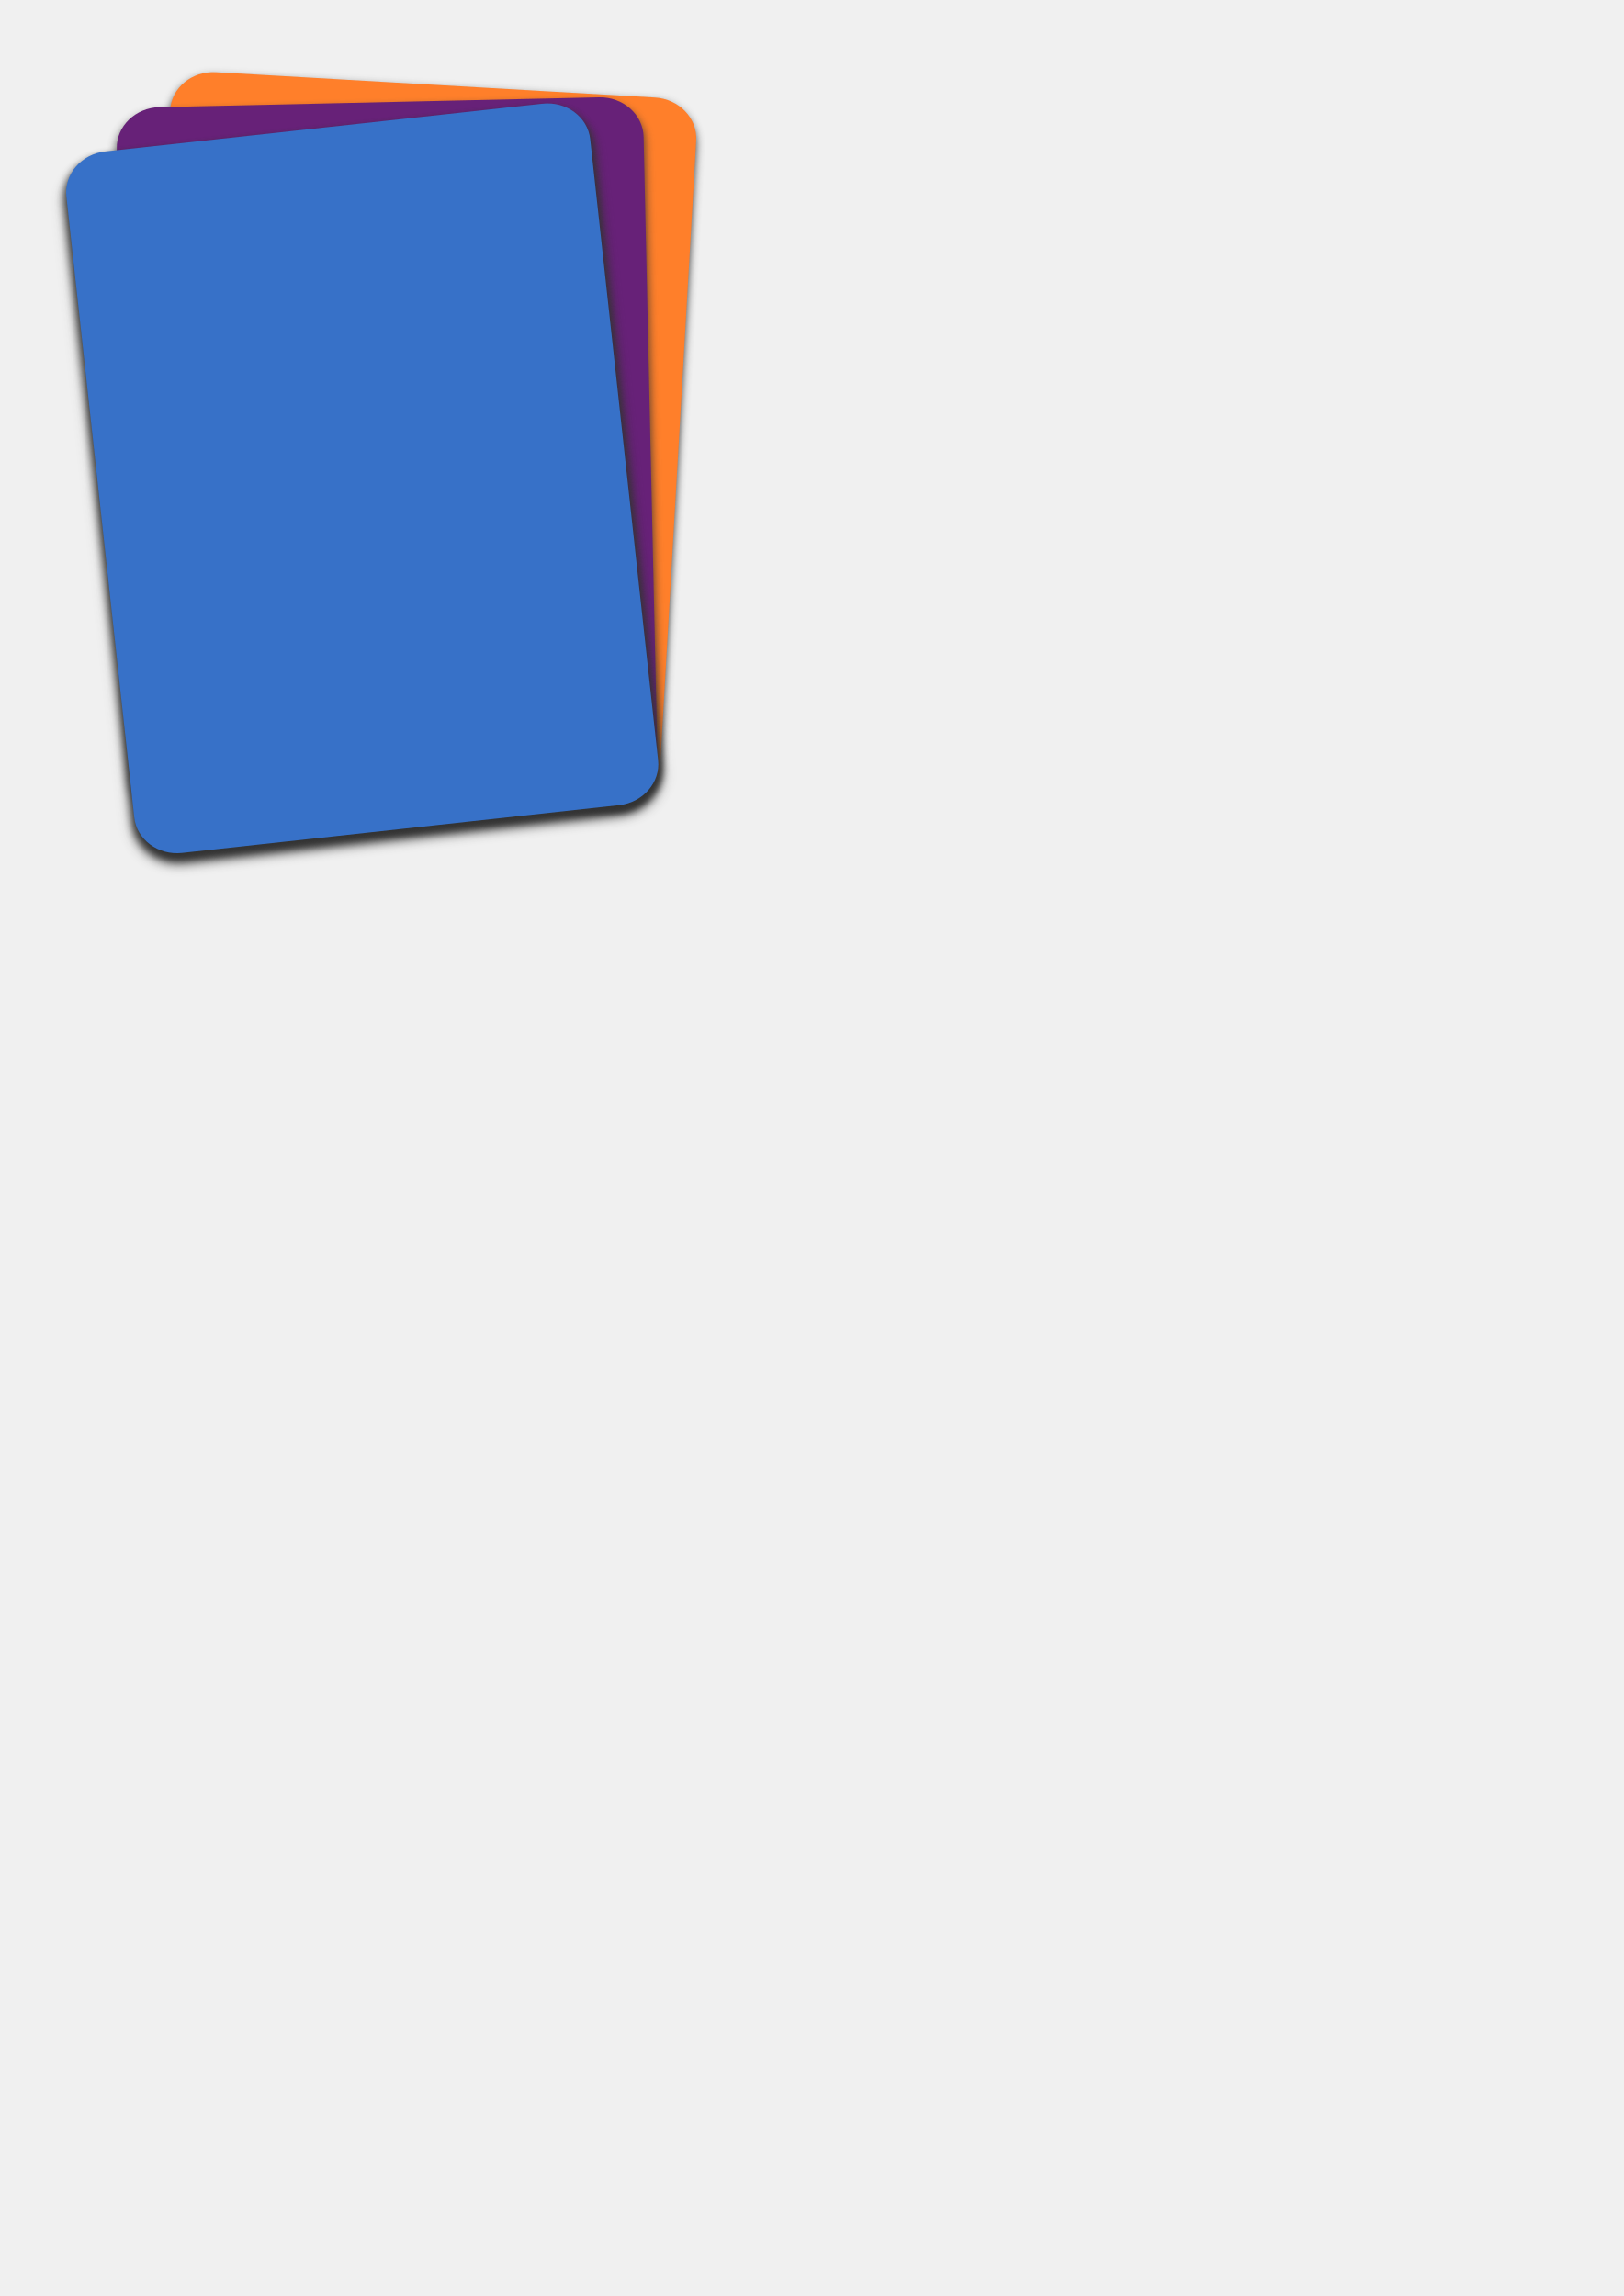
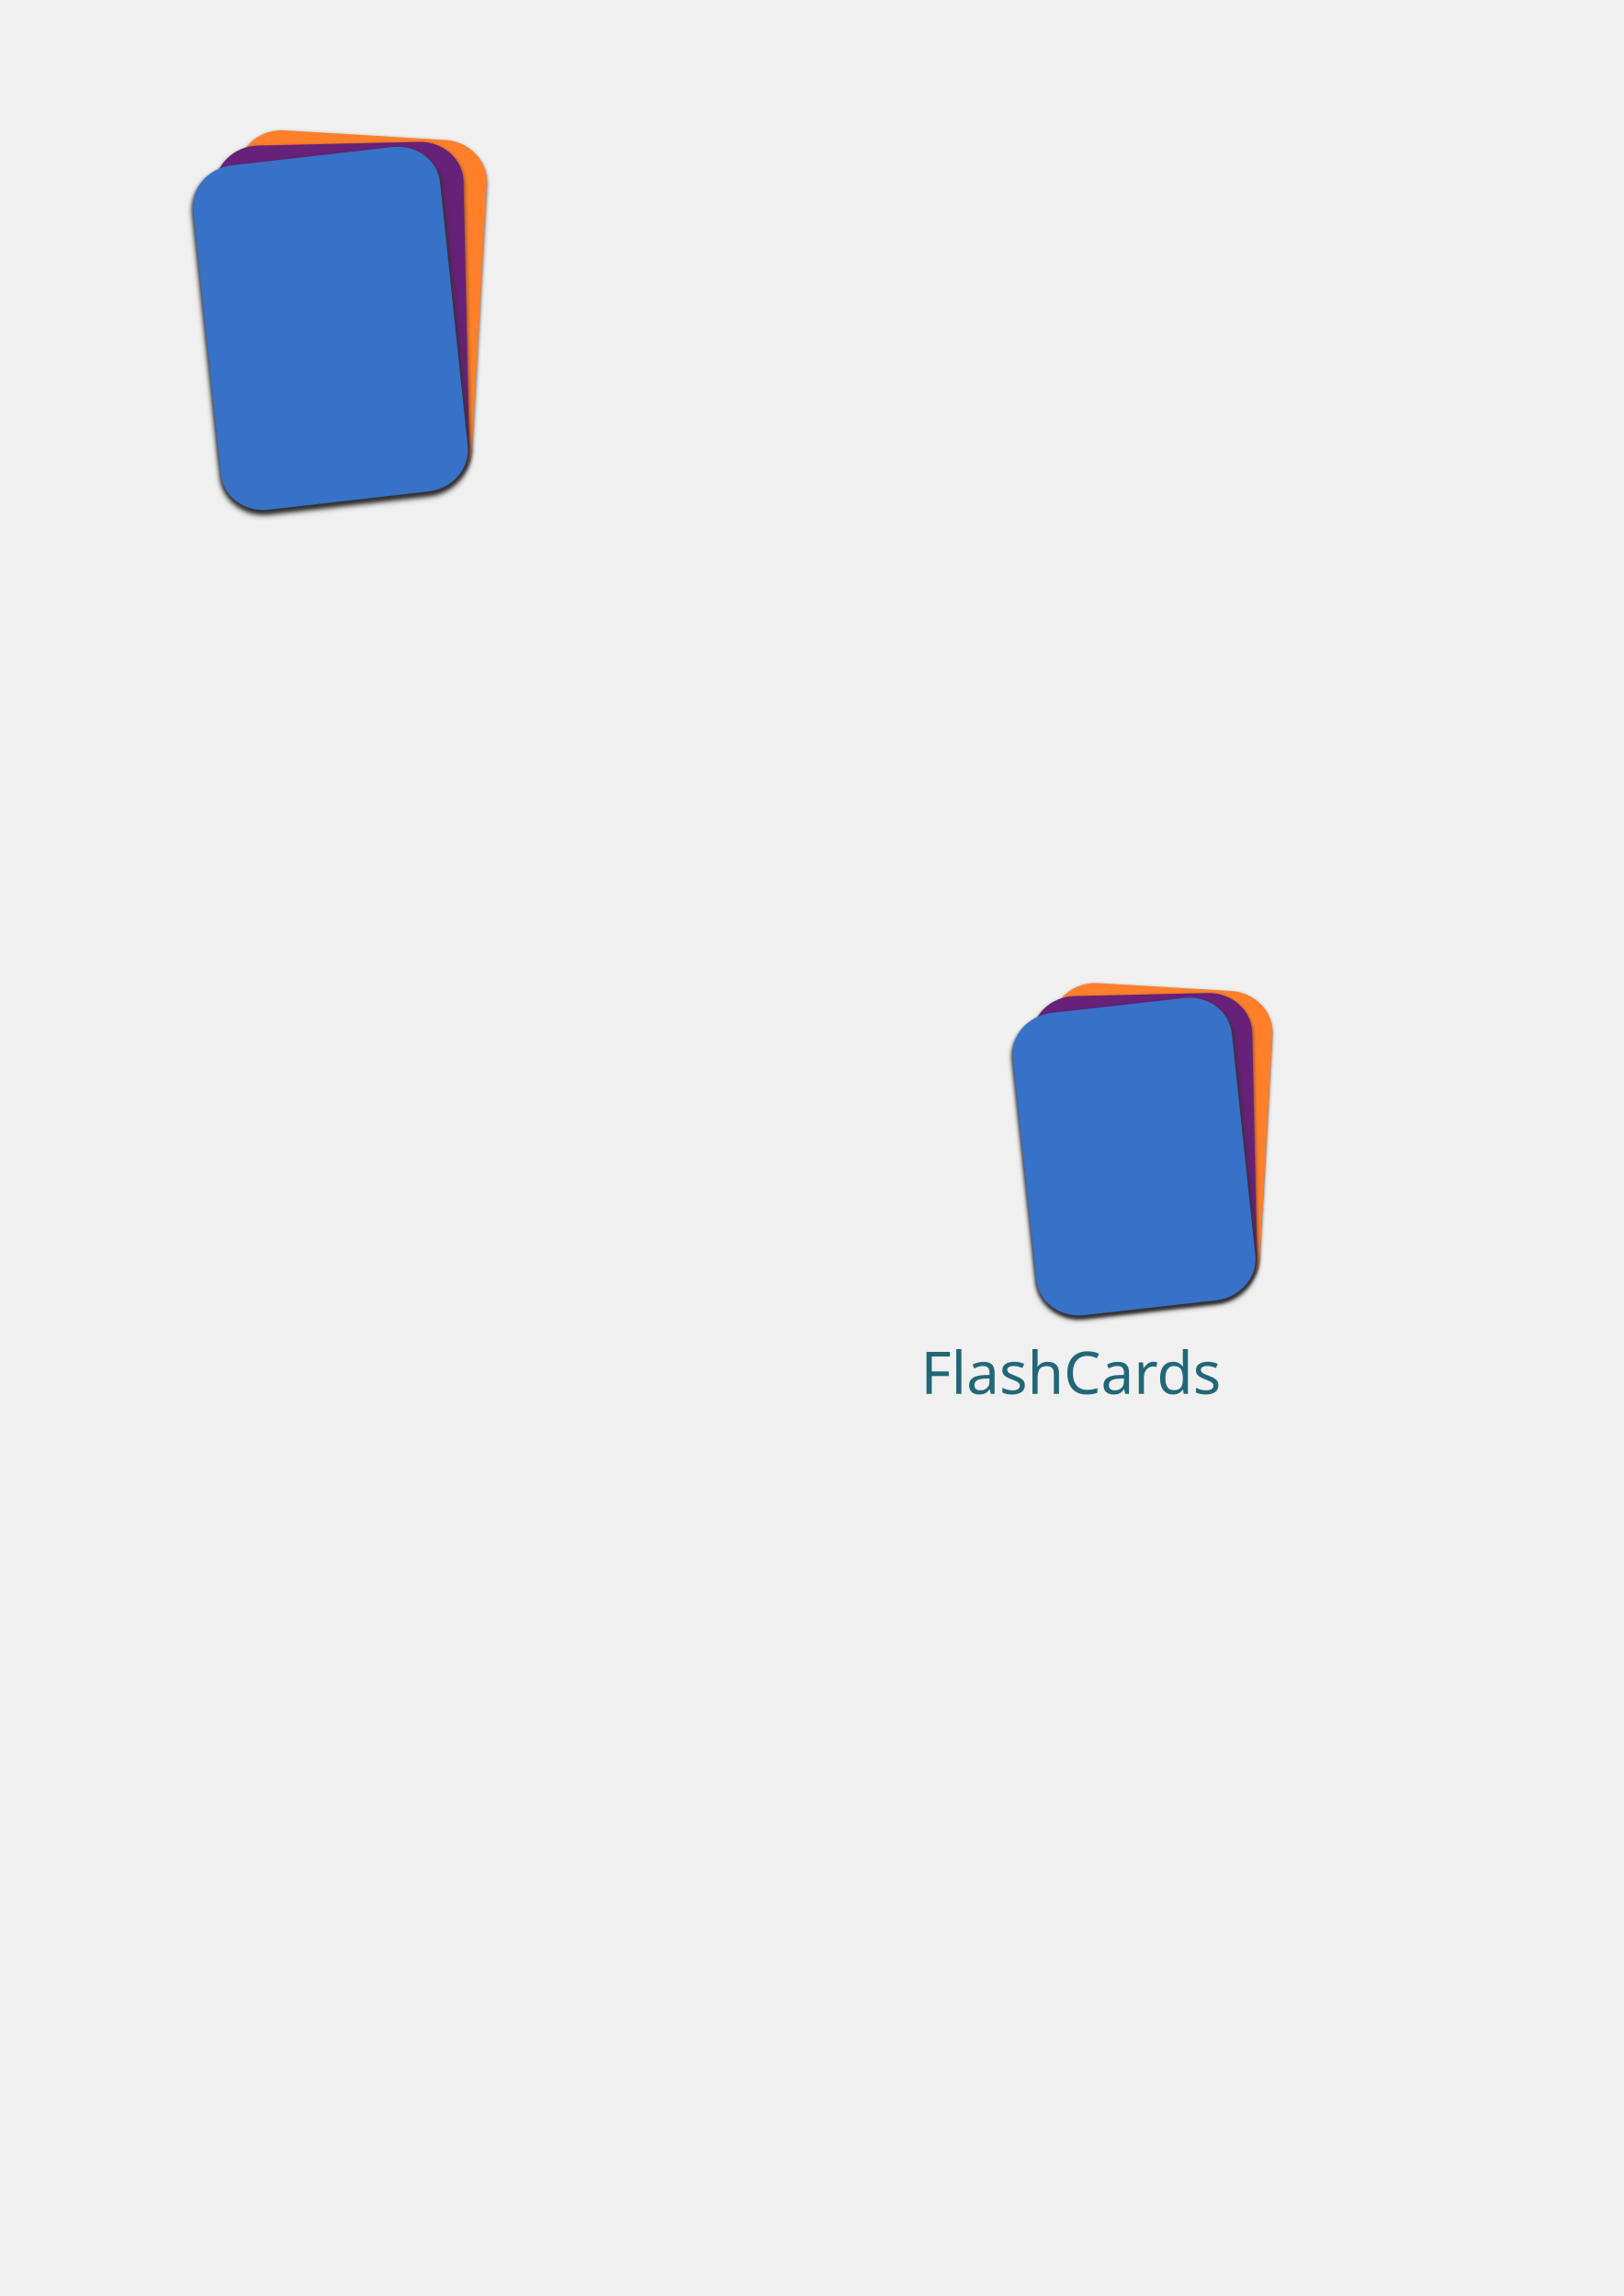
<svg xmlns="http://www.w3.org/2000/svg" width="210mm" height="297mm" viewBox="0 0 744.094 1052.362" id="svg2" version="1.1">
  <defs id="defs4">
    <filter style="color-interpolation-filters:sRGB;" id="filter4853">
      <feFlood flood-opacity="1" flood-color="rgb(51,51,51)" result="flood" id="feFlood4855" />
      <feComposite in="flood" in2="SourceGraphic" operator="in" result="composite1" id="feComposite4857" />
      <feGaussianBlur in="composite1" stdDeviation="6.8" result="blur" id="feGaussianBlur4859" />
      <feOffset dx="0.789" dy="1.6" result="offset" id="feOffset4861" />
      <feComposite in="SourceGraphic" in2="offset" operator="over" result="composite2" id="feComposite4863" />
    </filter>
    <filter style="color-interpolation-filters:sRGB;" id="filter4462">
      <feFlood flood-opacity="1" flood-color="rgb(51,51,51)" result="flood" id="feFlood4464" />
      <feComposite in="flood" in2="SourceGraphic" operator="in" result="composite1" id="feComposite4466" />
      <feGaussianBlur in="composite1" stdDeviation="2.1" result="blur" id="feGaussianBlur4468" />
      <feOffset dx="-8.32667e-17" dy="2.4" result="offset" id="feOffset4470" />
      <feComposite in="SourceGraphic" in2="offset" operator="over" result="fbSourceGraphic" id="feComposite4472" />
      <feColorMatrix result="fbSourceGraphicAlpha" in="fbSourceGraphic" values="0 0 0 -1 0 0 0 0 -1 0 0 0 0 -1 0 0 0 0 1 0" id="feColorMatrix4498" />
      <feFlood id="feFlood4500" flood-opacity="1" flood-color="rgb(51,51,51)" result="flood" in="fbSourceGraphic" />
      <feComposite id="feComposite4502" in2="fbSourceGraphic" in="flood" operator="in" result="composite1" />
      <feGaussianBlur id="feGaussianBlur4504" in="composite1" stdDeviation="2.1" result="blur" />
      <feOffset id="feOffset4506" dx="-8.32667e-17" dy="2.4" result="offset" />
      <feComposite id="feComposite4508" in2="offset" in="fbSourceGraphic" operator="over" result="composite2" />
    </filter>
    <filter style="color-interpolation-filters:sRGB;" id="filter4474">
      <feFlood flood-opacity="1" flood-color="rgb(51,51,51)" result="flood" id="feFlood4476" />
      <feComposite in="flood" in2="SourceGraphic" operator="in" result="composite1" id="feComposite4478" />
      <feGaussianBlur in="composite1" stdDeviation="2.1" result="blur" id="feGaussianBlur4480" />
      <feOffset dx="-8.32667e-17" dy="2.4" result="offset" id="feOffset4482" />
      <feComposite in="SourceGraphic" in2="offset" operator="over" result="composite2" id="feComposite4484" />
    </filter>
    <filter style="color-interpolation-filters:sRGB;" id="filter4486">
      <feFlood flood-opacity="1" flood-color="rgb(51,51,51)" result="flood" id="feFlood4488" />
      <feComposite in="flood" in2="SourceGraphic" operator="in" result="composite1" id="feComposite4490" />
      <feGaussianBlur in="composite1" stdDeviation="2.1" result="blur" id="feGaussianBlur4492" />
      <feOffset dx="-8.32667e-17" dy="2.4" result="offset" id="feOffset4494" />
      <feComposite in="SourceGraphic" in2="offset" operator="over" result="composite2" id="feComposite4496" />
    </filter>
+     <filter style="color-interpolation-filters:sRGB" id="filter4486-3">
+       <feFlood flood-opacity="1" flood-color="rgb(51,51,51)" result="flood" id="feFlood4488-6" />
+       <feComposite in="flood" in2="SourceGraphic" operator="in" result="composite1" id="feComposite4490-7" />
+       <feGaussianBlur in="composite1" stdDeviation="2.1" result="blur" id="feGaussianBlur4492-5" />
+       <feOffset dx="-8.32667e-17" dy="2.4" result="offset" id="feOffset4494-3" />
+       <feComposite in="SourceGraphic" in2="offset" operator="over" result="composite2" id="feComposite4496-5" />
+     </filter>
+     <filter style="color-interpolation-filters:sRGB" id="filter4474-6">
+       <feFlood flood-opacity="1" flood-color="rgb(51,51,51)" result="flood" id="feFlood4476-2" />
+       <feComposite in="flood" in2="SourceGraphic" operator="in" result="composite1" id="feComposite4478-9" />
+       <feGaussianBlur in="composite1" stdDeviation="2.1" result="blur" id="feGaussianBlur4480-1" />
+       <feOffset dx="-8.32667e-17" dy="2.4" result="offset" id="feOffset4482-2" />
+       <feComposite in="SourceGraphic" in2="offset" operator="over" result="composite2" id="feComposite4484-7" />
+     </filter>
+     <filter style="color-interpolation-filters:sRGB" id="filter4462-0">
+       <feFlood flood-opacity="1" flood-color="rgb(51,51,51)" result="flood" id="feFlood4464-9" />
+       <feComposite in="flood" in2="SourceGraphic" operator="in" result="composite1" id="feComposite4466-3" />
+       <feGaussianBlur in="composite1" stdDeviation="2.1" result="blur" id="feGaussianBlur4468-6" />
+       <feOffset dx="-8.32667e-17" dy="2.4" result="offset" id="feOffset4470-0" />
+       <feComposite in="SourceGraphic" in2="offset" operator="over" result="fbSourceGraphic" id="feComposite4472-6" />
+       <feColorMatrix result="fbSourceGraphicAlpha" in="fbSourceGraphic" values="0 0 0 -1 0 0 0 0 -1 0 0 0 0 -1 0 0 0 0 1 0" id="feColorMatrix4498-2" />
+       <feFlood id="feFlood4500-6" flood-opacity="1" flood-color="rgb(51,51,51)" result="flood" in="fbSourceGraphic" />
+       <feComposite id="feComposite4502-1" in2="fbSourceGraphic" in="flood" operator="in" result="composite1" />
+       <feGaussianBlur id="feGaussianBlur4504-8" in="composite1" stdDeviation="2.1" result="blur" />
+       <feOffset id="feOffset4506-7" dx="-8.32667e-17" dy="2.4" result="offset" />
+       <feComposite id="feComposite4508-9" in2="offset" in="fbSourceGraphic" operator="over" result="composite2" />
+     </filter>
+     <filter style="color-interpolation-filters:sRGB" id="filter4853-2">
+       <feFlood flood-opacity="1" flood-color="rgb(51,51,51)" result="flood" id="feFlood4855-0" />
+       <feComposite in="flood" in2="SourceGraphic" operator="in" result="composite1" id="feComposite4857-2" />
+       <feGaussianBlur in="composite1" stdDeviation="6.8" result="blur" id="feGaussianBlur4859-3" />
+       <feOffset dx="0.789" dy="1.6" result="offset" id="feOffset4861-7" />
+       <feComposite in="SourceGraphic" in2="offset" operator="over" result="composite2" id="feComposite4863-5" />
+     </filter>
  </defs>
  <g id="layer1">
-     <g id="g4183" transform="translate(-199.7375,-24.14214)" style="stroke:none">
-       <rect transform="matrix(0.9983403,0.05758988,-0.05758988,0.9983403,0,0)" rx="20" ry="18.571" y="39.951" x="281.54" height="323.444" width="241.483" id="rect4136-1-4" style="fill:#ff7f2a;fill-opacity:1;stroke:none;stroke-width:1;stroke-miterlimit:4;stroke-dasharray:none;stroke-opacity:1;filter:url(#filter4486)" />
-       <rect transform="matrix(0.9997512,-0.02230542,0.02230542,0.9997512,0,0)" rx="20" ry="18.571" y="79.322" x="251.138" height="323.444" width="241.483" id="rect4136-1" style="fill:#672178;fill-opacity:1;stroke:none;stroke-width:1;stroke-miterlimit:4;stroke-dasharray:none;stroke-opacity:1;filter:url(#filter4474)" />
-       <g transform="matrix(0.9940805,-0.1086457,0.1086457,0.9940805,-24.27608,41.17684)" id="g4161" style="stroke:none">
-         <rect style="fill:#3771c8;fill-opacity:1;stroke:none;stroke-width:1;stroke-miterlimit:4;stroke-dasharray:none;stroke-opacity:1;filter:url(#filter4462)" id="rect4136" width="241.483" height="323.444" x="245" y="81.648" ry="18.571" rx="20" />
-         <flowRoot xml:space="preserve" id="flowRoot4138" style="font-style:normal;font-weight:normal;font-size:40px;line-height:125%;font-family:sans-serif;letter-spacing:0px;word-spacing:0px;fill:#f2f2f2;fill-opacity:1;stroke:none;stroke-width:1px;stroke-linecap:butt;stroke-linejoin:miter;stroke-opacity:1;filter:url(#filter4853)" transform="translate(-55.88742,-56.92314)">
-           <flowRegion id="flowRegion4140">
-             <rect id="rect4142" width="119.198" height="228.294" x="362.645" y="188.682" style="fill:#f2f2f2;stroke:none;stroke-opacity:1" />
-           </flowRegion>
-           <flowPara id="flowPara4144" style="font-style:normal;font-variant:normal;font-weight:normal;font-stretch:normal;font-size:180px;font-family:Arial;-inkscape-font-specification:Arial;text-align:center;text-anchor:middle;fill:#f2f2f2;stroke:none;stroke-opacity:1">?</flowPara>
-         </flowRoot>
+     <g id="g4354" transform="translate(-24.28571,-20)">
+       <rect ry="0" rx="0" y="61.974" x="73.741" height="211" width="211" id="rect4340" style="fill:#1a1a1a;fill-opacity:0;stroke:none;stroke-width:1;stroke-miterlimit:4;stroke-dasharray:none;stroke-opacity:1" />
+       <g style="stroke:none" transform="matrix(0.4712784,0,0,0.4909334,3.348136,51.01346)" id="g4183">
+         <rect style="fill:#ff7f2a;fill-opacity:1;stroke:none;stroke-width:1;stroke-miterlimit:4;stroke-dasharray:none;stroke-opacity:1;filter:url(#filter4486)" id="rect4136-1-4" width="241.483" height="323.444" x="281.54" y="39.951" ry="37.834" rx="42.432" transform="matrix(0.9983403,0.05758988,-0.05758988,0.9983403,0,0)" />
+         <rect style="fill:#672178;fill-opacity:1;stroke:none;stroke-width:1;stroke-miterlimit:4;stroke-dasharray:none;stroke-opacity:1;filter:url(#filter4474)" id="rect4136-1" width="241.483" height="323.444" x="251.138" y="79.322" ry="37.83" rx="42.437" transform="matrix(0.9997512,-0.02230542,0.02230542,0.9997512,0,0)" />
+         <g style="stroke:none" id="g4161" transform="matrix(0.9940805,-0.1086457,0.1086457,0.9940805,-24.27608,41.17684)">
+           <rect rx="42.438" ry="37.829" y="81.648" x="245" height="323.444" width="241.483" id="rect4136" style="fill:#3771c8;fill-opacity:1;stroke:none;stroke-width:1;stroke-miterlimit:4;stroke-dasharray:none;stroke-opacity:1;filter:url(#filter4462)" />
+           <flowRoot transform="translate(-55.88742,-56.92314)" style="font-style:normal;font-weight:normal;font-size:40px;line-height:125%;font-family:sans-serif;letter-spacing:0px;word-spacing:0px;fill:#f2f2f2;fill-opacity:1;stroke:none;stroke-width:1px;stroke-linecap:butt;stroke-linejoin:miter;stroke-opacity:1;filter:url(#filter4853)" id="flowRoot4138" xml:space="preserve">
+             <flowRegion id="flowRegion4140">
+               <rect style="fill:#f2f2f2;stroke:none;stroke-opacity:1" y="188.682" x="362.645" height="228.294" width="119.198" id="rect4142" />
+             </flowRegion>
+             <flowPara style="font-style:normal;font-variant:normal;font-weight:normal;font-stretch:normal;font-size:180px;font-family:Arial;-inkscape-font-specification:Arial;text-align:center;text-anchor:middle;fill:#f2f2f2;stroke:none;stroke-opacity:1" id="flowPara4144">?</flowPara>
+           </flowRoot>
+         </g>
+       </g>
+     </g>
+     <g id="g4366" transform="translate(185.7143,-160)">
+       <rect ry="18.571" rx="20" y="402.074" x="170.6" height="590.033" width="333.031" id="rect4338" style="fill:#ffffff;fill-opacity:0;stroke:none;stroke-width:1;stroke-miterlimit:4;stroke-dasharray:none;stroke-opacity:1" />
+       <g transform="matrix(0.6725225,0,0,0.6747054,14.08865,261.2926)" id="g4325">
+         <g id="g4183-9" transform="matrix(0.6216193,0,0,0.6386063,248.3168,480.1417)" style="stroke:none">
+           <rect transform="matrix(0.9983403,0.05758988,-0.05758988,0.9983403,0,0)" rx="47.836" ry="43.106" y="39.951" x="281.54" height="323.444" width="241.483" id="rect4136-1-4-2" style="fill:#ff7f2a;fill-opacity:1;stroke:none;stroke-width:1;stroke-miterlimit:4;stroke-dasharray:none;stroke-opacity:1;filter:url(#filter4486-3)" />
+           <rect transform="matrix(0.9997512,-0.02230542,0.02230542,0.9997512,0,0)" rx="47.84" ry="43.103" y="79.322" x="251.138" height="323.444" width="241.483" id="rect4136-1-2" style="fill:#672178;fill-opacity:1;stroke:none;stroke-width:1;stroke-miterlimit:4;stroke-dasharray:none;stroke-opacity:1;filter:url(#filter4474-6)" />
+           <g transform="matrix(0.9940805,-0.1086457,0.1086457,0.9940805,-24.27608,41.17684)" id="g4161-8" style="stroke:none">
+             <rect style="fill:#3771c8;fill-opacity:1;stroke:none;stroke-width:1;stroke-miterlimit:4;stroke-dasharray:none;stroke-opacity:1;filter:url(#filter4462-0)" id="rect4136-9" width="241.483" height="323.444" x="245" y="81.648" ry="43.102" rx="47.841" />
+             <flowRoot xml:space="preserve" id="flowRoot4138-7" style="font-style:normal;font-weight:normal;font-size:40px;line-height:125%;font-family:sans-serif;letter-spacing:0px;word-spacing:0px;fill:#f2f2f2;fill-opacity:1;stroke:none;stroke-width:1px;stroke-linecap:butt;stroke-linejoin:miter;stroke-opacity:1;filter:url(#filter4853-2)" transform="translate(-55.88742,-56.92314)">
+               <flowRegion id="flowRegion4140-3">
+                 <rect id="rect4142-6" width="119.198" height="228.294" x="362.645" y="188.682" style="fill:#f2f2f2;stroke:none;stroke-opacity:1" />
+               </flowRegion>
+               <flowPara id="flowPara4144-1" style="font-style:normal;font-variant:normal;font-weight:normal;font-stretch:normal;font-size:180px;font-family:Arial;-inkscape-font-specification:Arial;text-align:center;text-anchor:middle;fill:#f2f2f2;stroke:none;stroke-opacity:1">?</flowPara>
+             </flowRoot>
+           </g>
+         </g>
+         <text xml:space="preserve" style="font-style:normal;font-weight:normal;font-size:40px;line-height:125%;font-family:sans-serif;letter-spacing:0px;word-spacing:0px;fill:#333333;fill-opacity:1;stroke:none;stroke-width:1px;stroke-linecap:butt;stroke-linejoin:miter;stroke-opacity:1" x="479.452" y="796.794" id="text4309">
+           <tspan id="tspan4311" x="479.452" y="796.794" style="font-style:normal;font-variant:normal;font-weight:normal;font-stretch:normal;font-family:'Noto Serif Armenian';-inkscape-font-specification:'Noto Serif Armenian';text-align:center;text-anchor:middle;fill:#216778">FlashCards</tspan>
+         </text>
      </g>
    </g>
  </g>
</svg>
